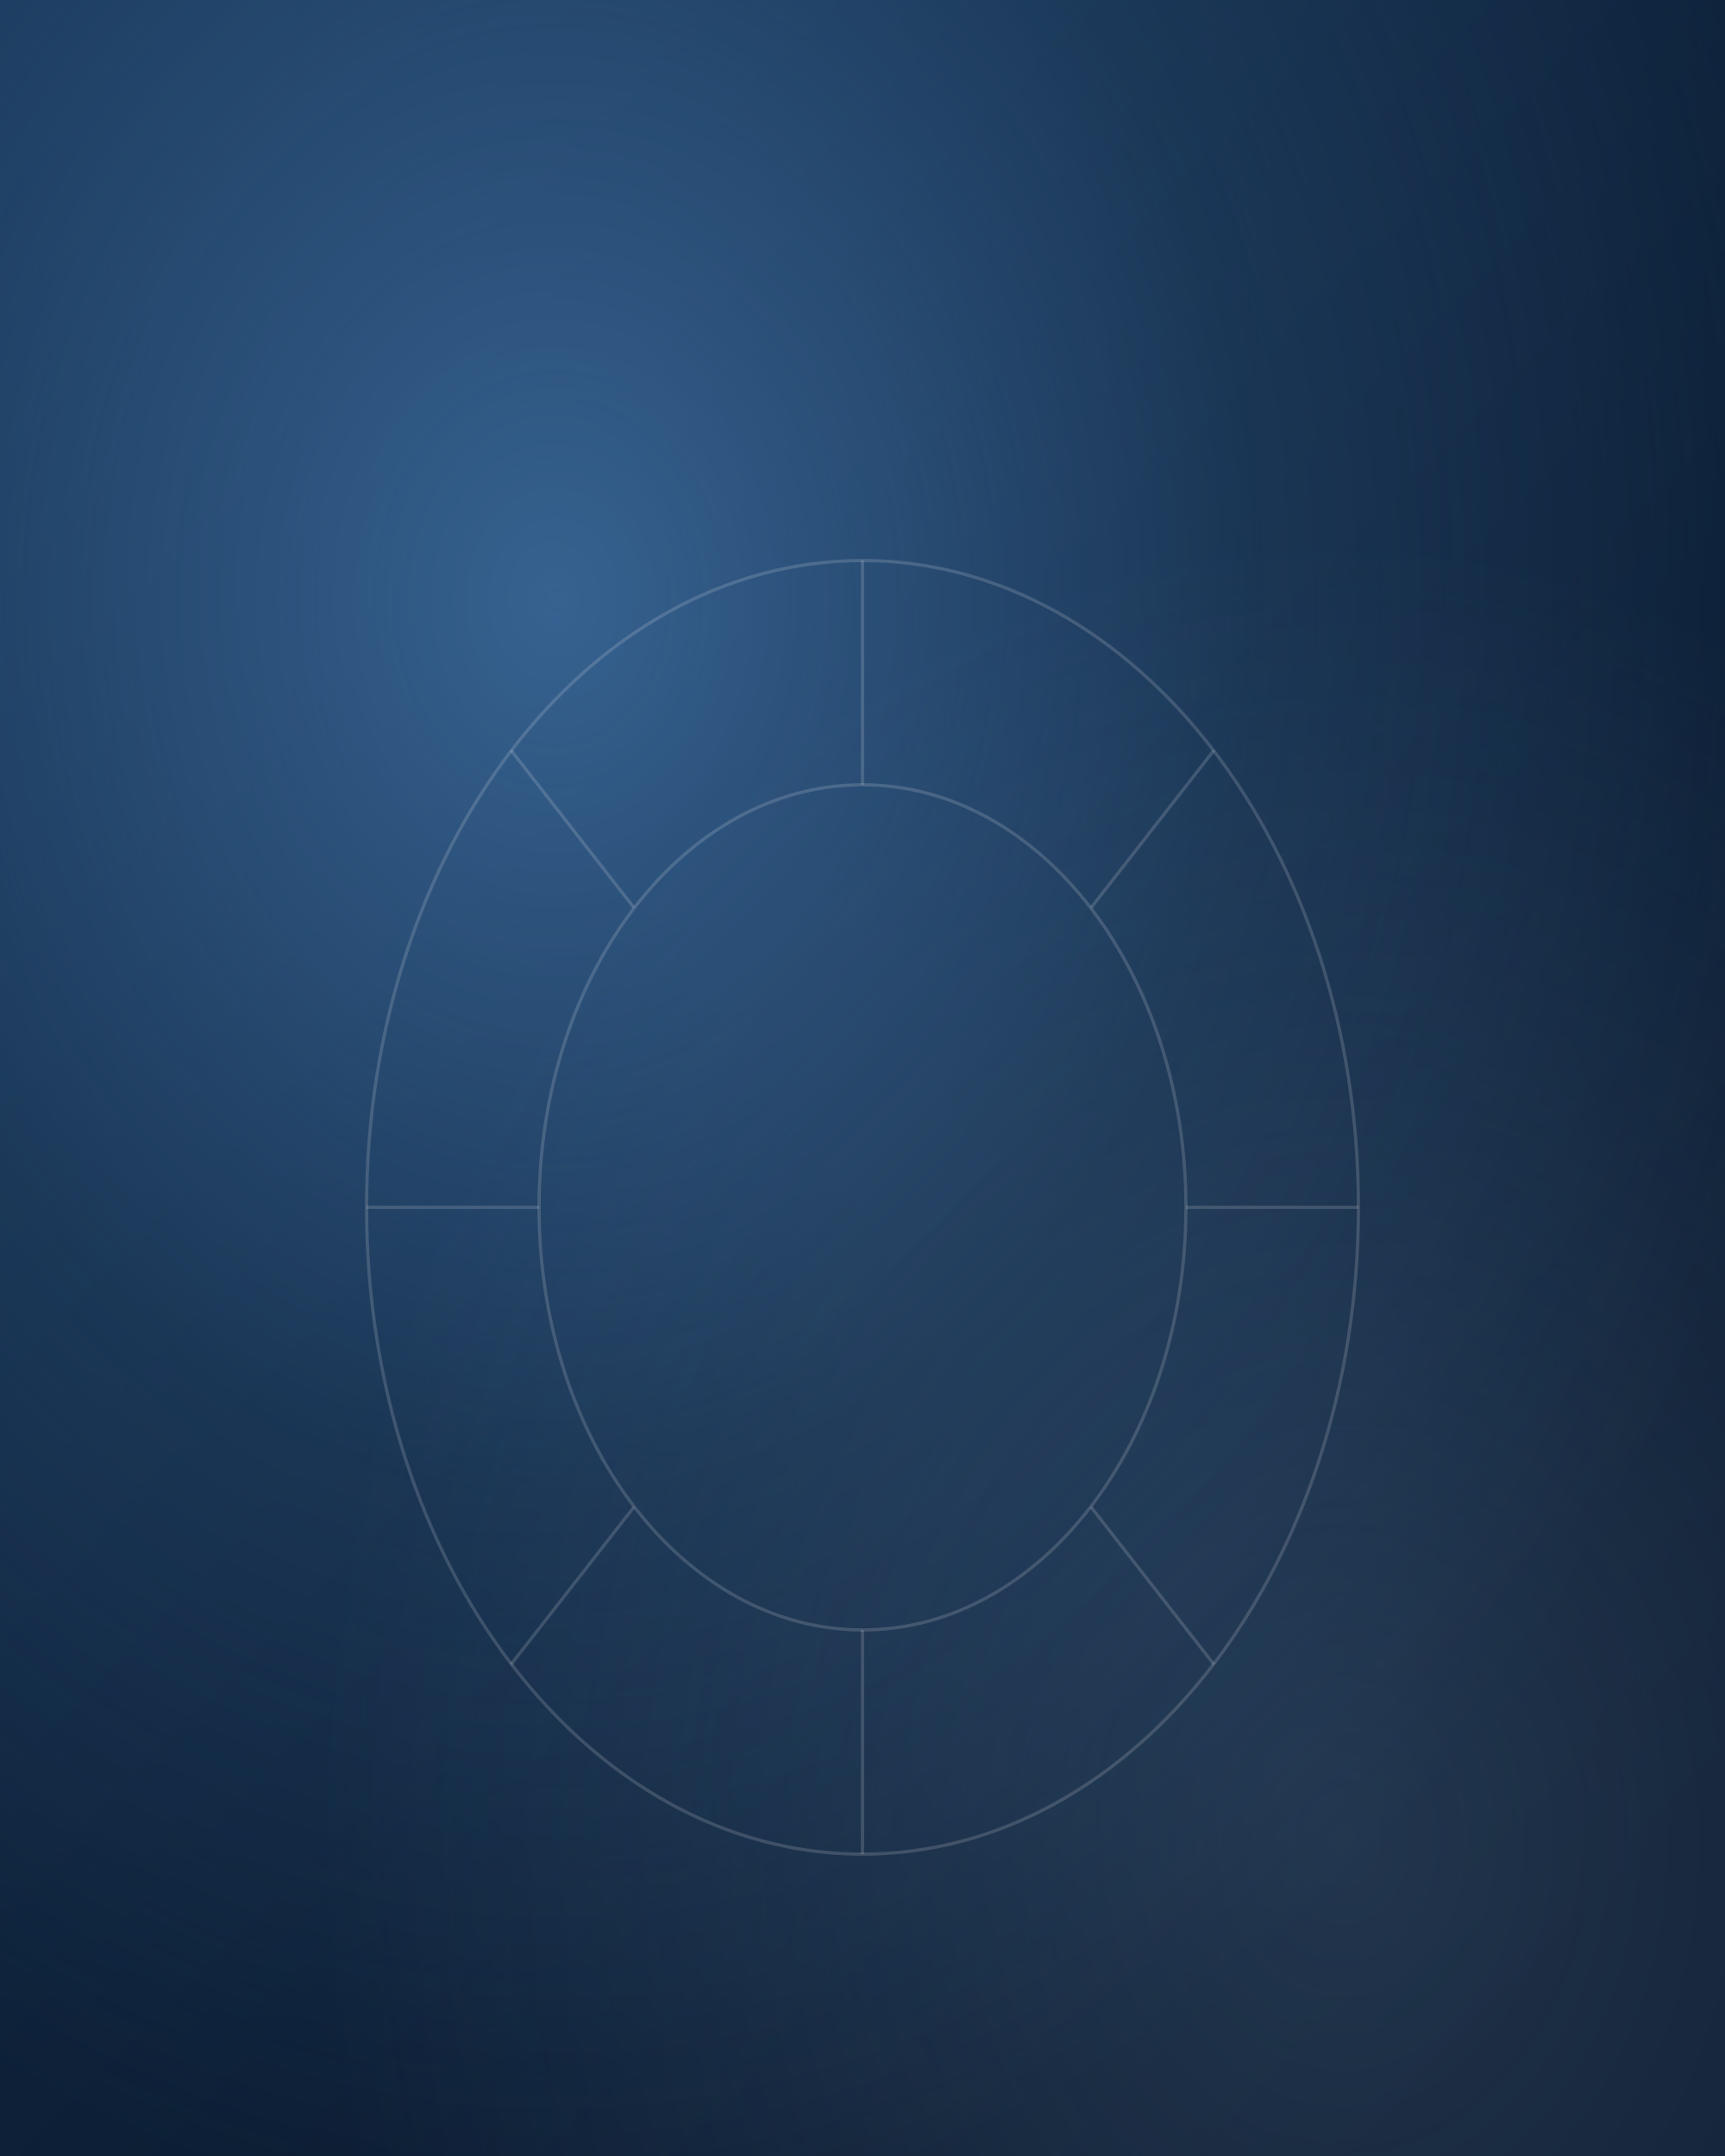
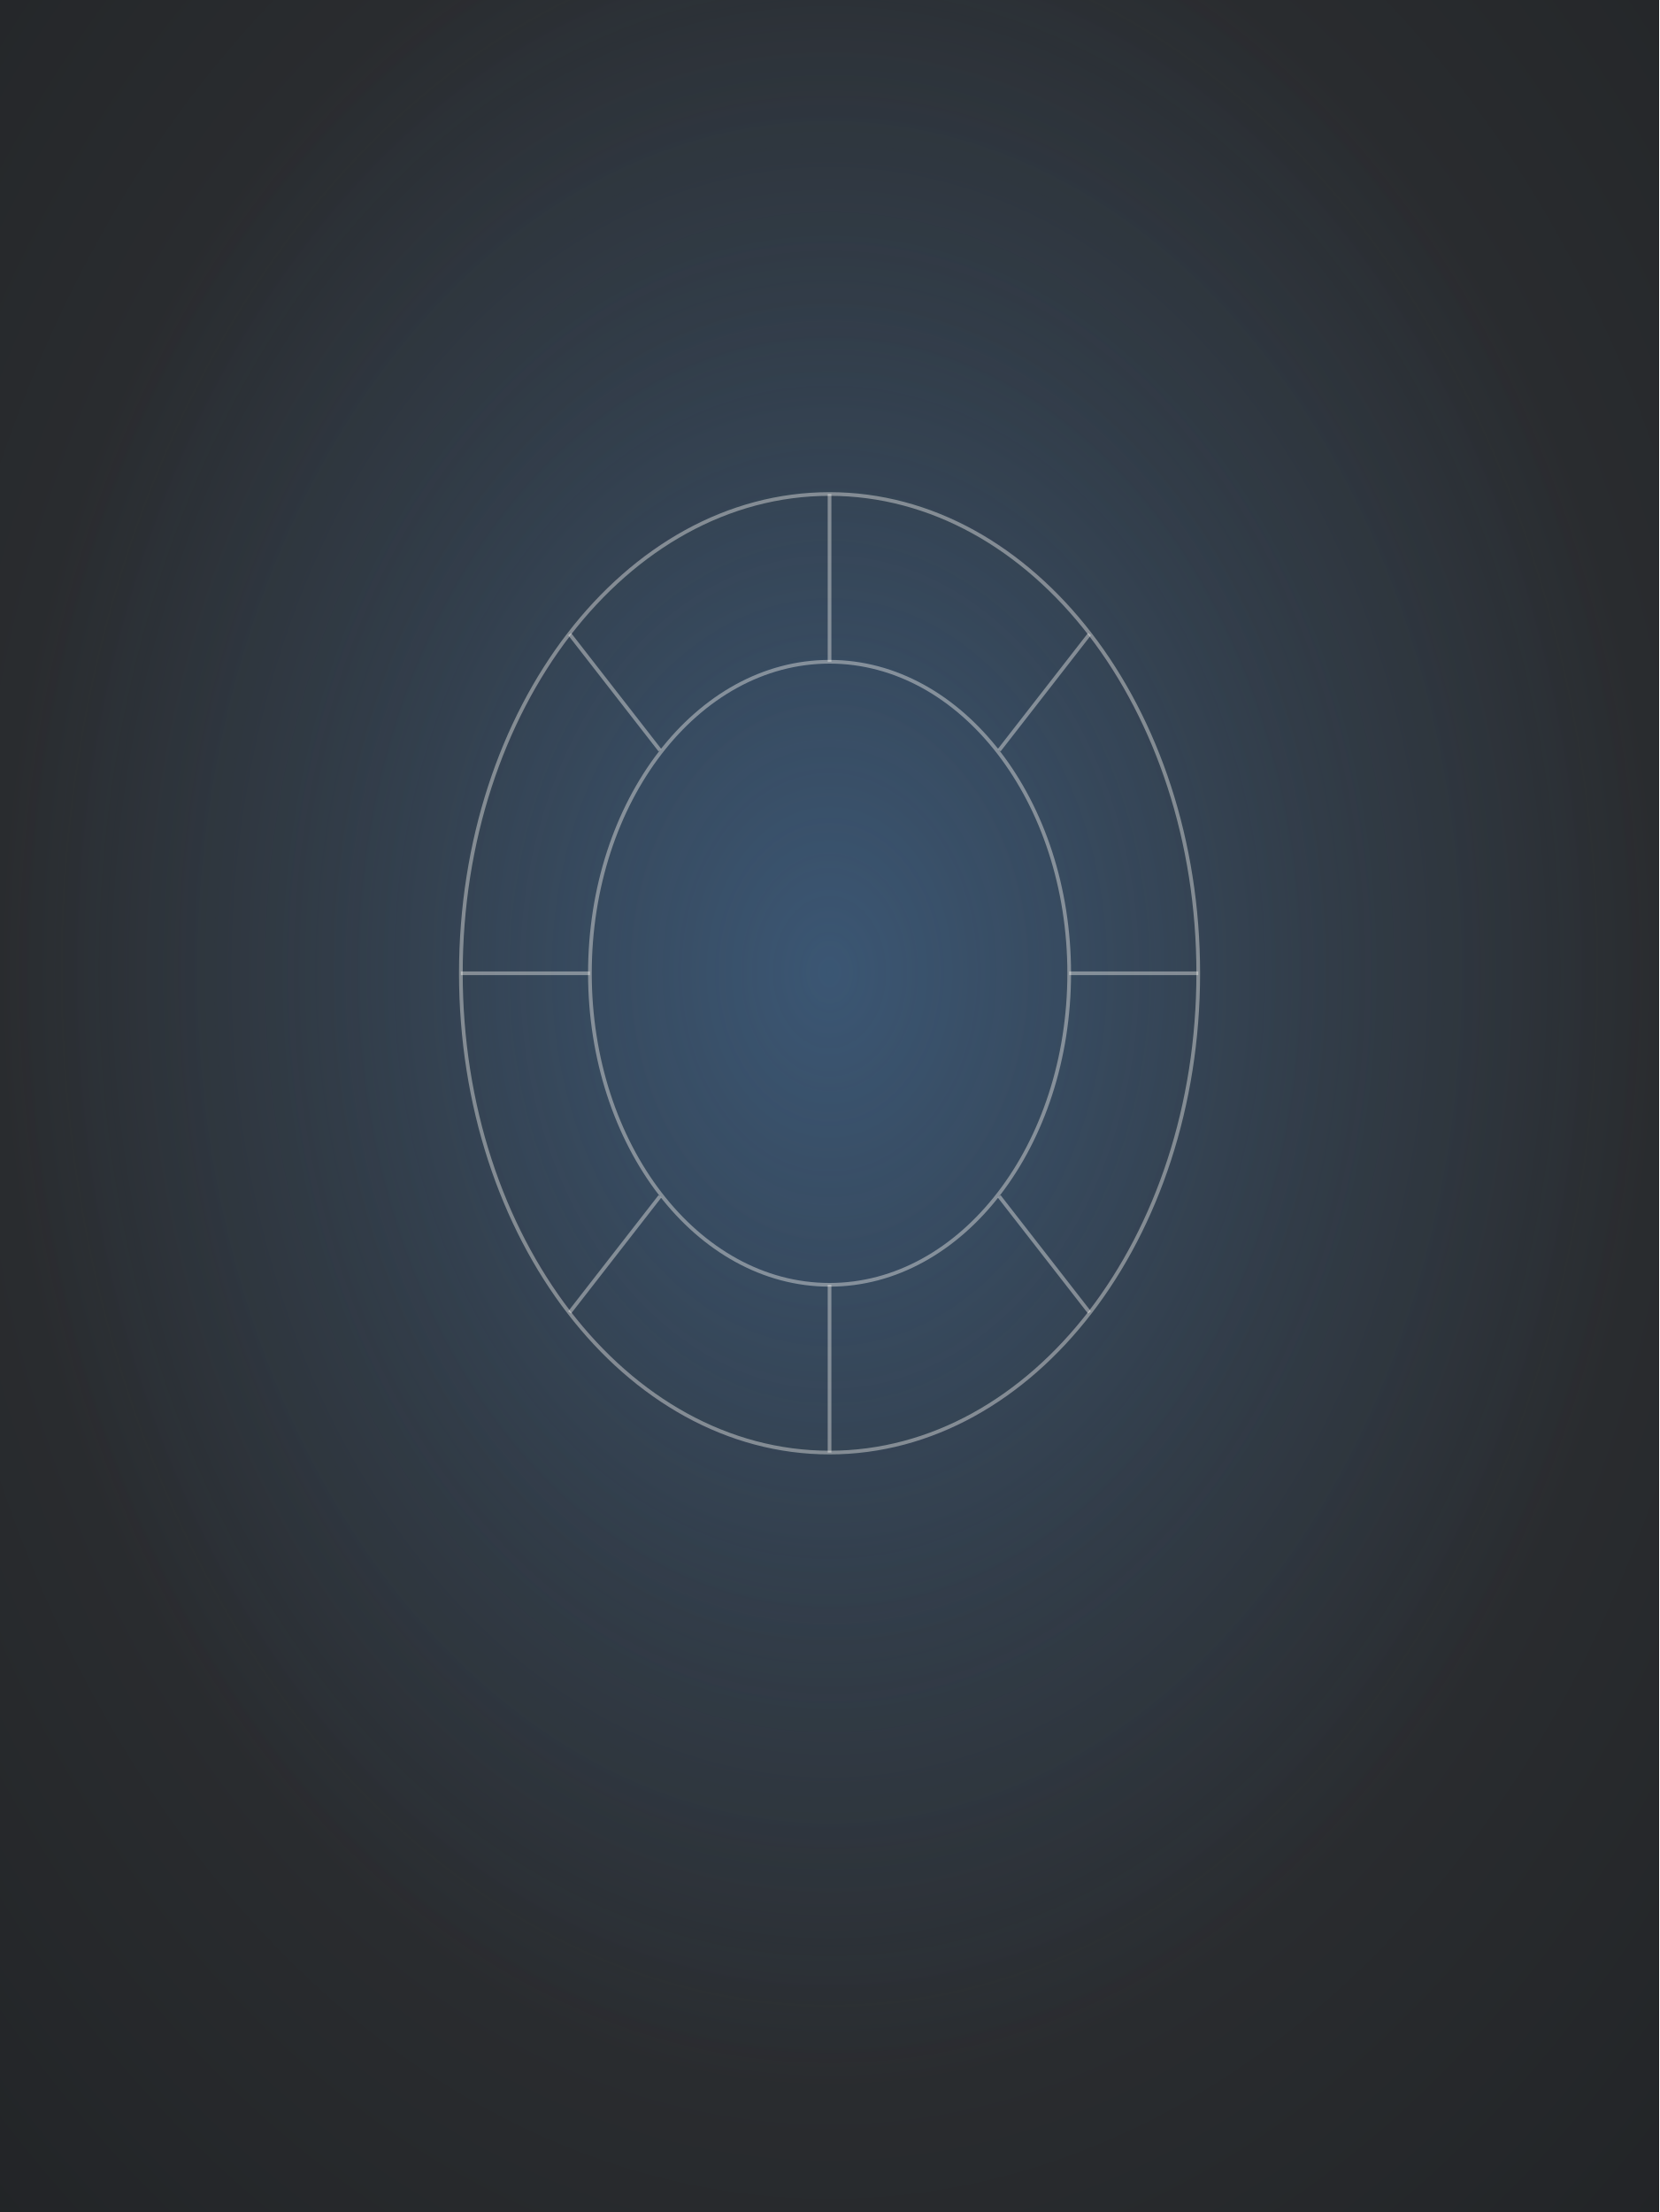
- <svg xmlns="http://www.w3.org/2000/svg" viewBox="0 0 800 1000" role="img" aria-label="Placeholder artwork in sapphire tones">
+ <svg xmlns="http://www.w3.org/2000/svg" viewBox="0 0 900 1200" role="img" aria-label="Placeholder artwork in sapphire tones">
  <defs>
-     <linearGradient id="sapphire-base" x1="0" y1="0" x2="0.8" y2="1">
-       <stop offset="0" stop-color="#14304f" />
-       <stop offset="1" stop-color="#081527" />
-     </linearGradient>
-     <radialGradient id="sapphire-glow-a" cx="0.32" cy="0.28" r="0.75">
-       <stop offset="0" stop-color="#3d6c9e" stop-opacity="0.85" />
-       <stop offset="0.55" stop-color="#3d6c9e" stop-opacity="0.25" />
+     <radialGradient id="sapphire-ground" cx="0.5" cy="0.44" r="1.1">
+       <stop offset="0" stop-color="#383b3f" />
+       <stop offset="1" stop-color="#181a1c" />
+     </radialGradient>
+     <radialGradient id="sapphire-glow" cx="0.5" cy="0.44" r="0.5">
+       <stop offset="0" stop-color="#3d6c9e" stop-opacity="0.55" />
+       <stop offset="0.6" stop-color="#3d6c9e" stop-opacity="0.18" />
      <stop offset="1" stop-color="#3d6c9e" stop-opacity="0" />
    </radialGradient>
-     <radialGradient id="sapphire-glow-b" cx="0.78" cy="0.85" r="0.6">
-       <stop offset="0" stop-color="#7aa3cc" stop-opacity="0.22" />
-       <stop offset="1" stop-color="#7aa3cc" stop-opacity="0" />
-     </radialGradient>
  </defs>
-   <rect width="800" height="1000" fill="url(#sapphire-base)" />
-   <rect width="800" height="1000" fill="url(#sapphire-glow-a)" />
-   <rect width="800" height="1000" fill="url(#sapphire-glow-b)" />
-   <g fill="none" stroke="#faf8f4" stroke-opacity="0.16" stroke-width="1.5">
-     <ellipse cx="400" cy="560" rx="230" ry="300" />
-     <ellipse cx="400" cy="560" rx="150" ry="196" />
-     <path d="M563 348 L506 421" />
-     <path d="M237 348 L294 421" />
-     <path d="M563 772 L506 699" />
-     <path d="M237 772 L294 699" />
-     <path d="M400 260 L400 364" />
-     <path d="M400 860 L400 756" />
-     <path d="M170 560 L250 560" />
-     <path d="M630 560 L550 560" />
+   <rect width="900" height="1200" fill="url(#sapphire-ground)" />
+   <rect width="900" height="1200" fill="url(#sapphire-glow)" />
+   <g fill="none" stroke="#faf8f4" stroke-opacity="0.4" stroke-width="2">
+     <ellipse cx="450" cy="528" rx="200" ry="260" />
+     <ellipse cx="450" cy="528" rx="130" ry="169" />
+     <path d="M591 344 L542 407" />
+     <path d="M309 344 L358 407" />
+     <path d="M591 712 L542 649" />
+     <path d="M309 712 L358 649" />
+     <path d="M450 268 L450 359" />
+     <path d="M450 788 L450 697" />
+     <path d="M250 528 L320 528" />
+     <path d="M650 528 L580 528" />
  </g>
</svg>
